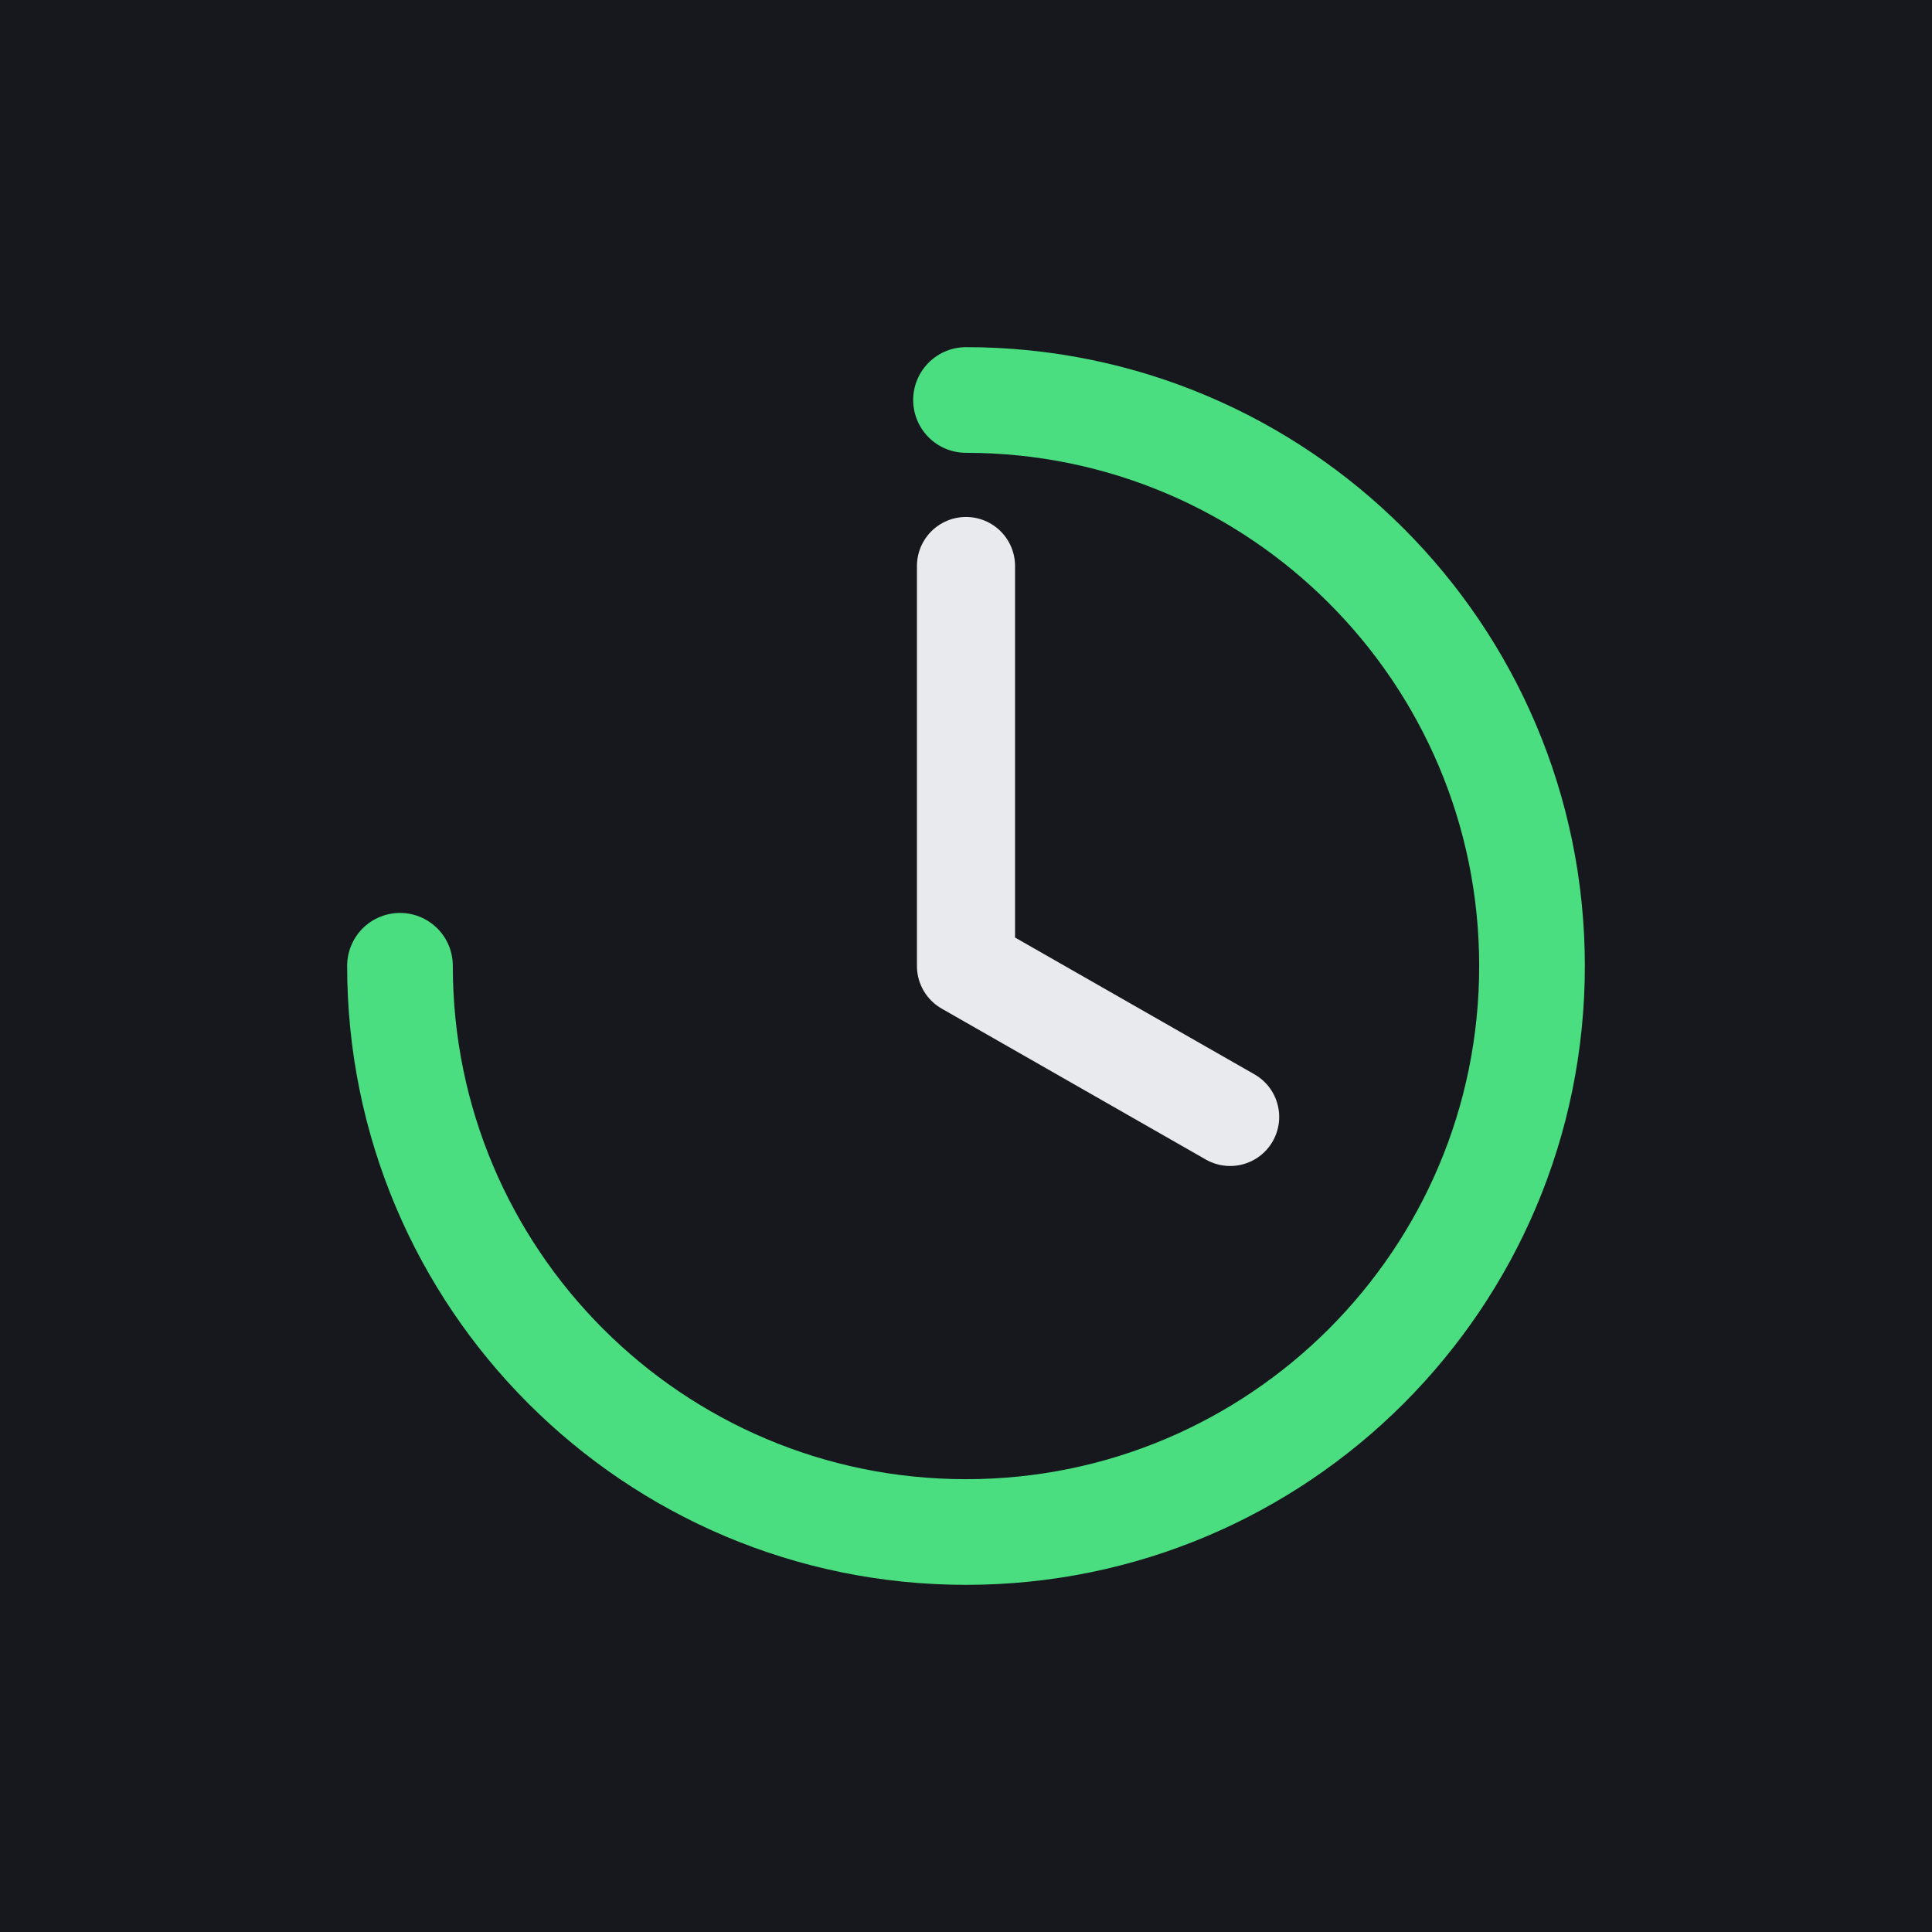
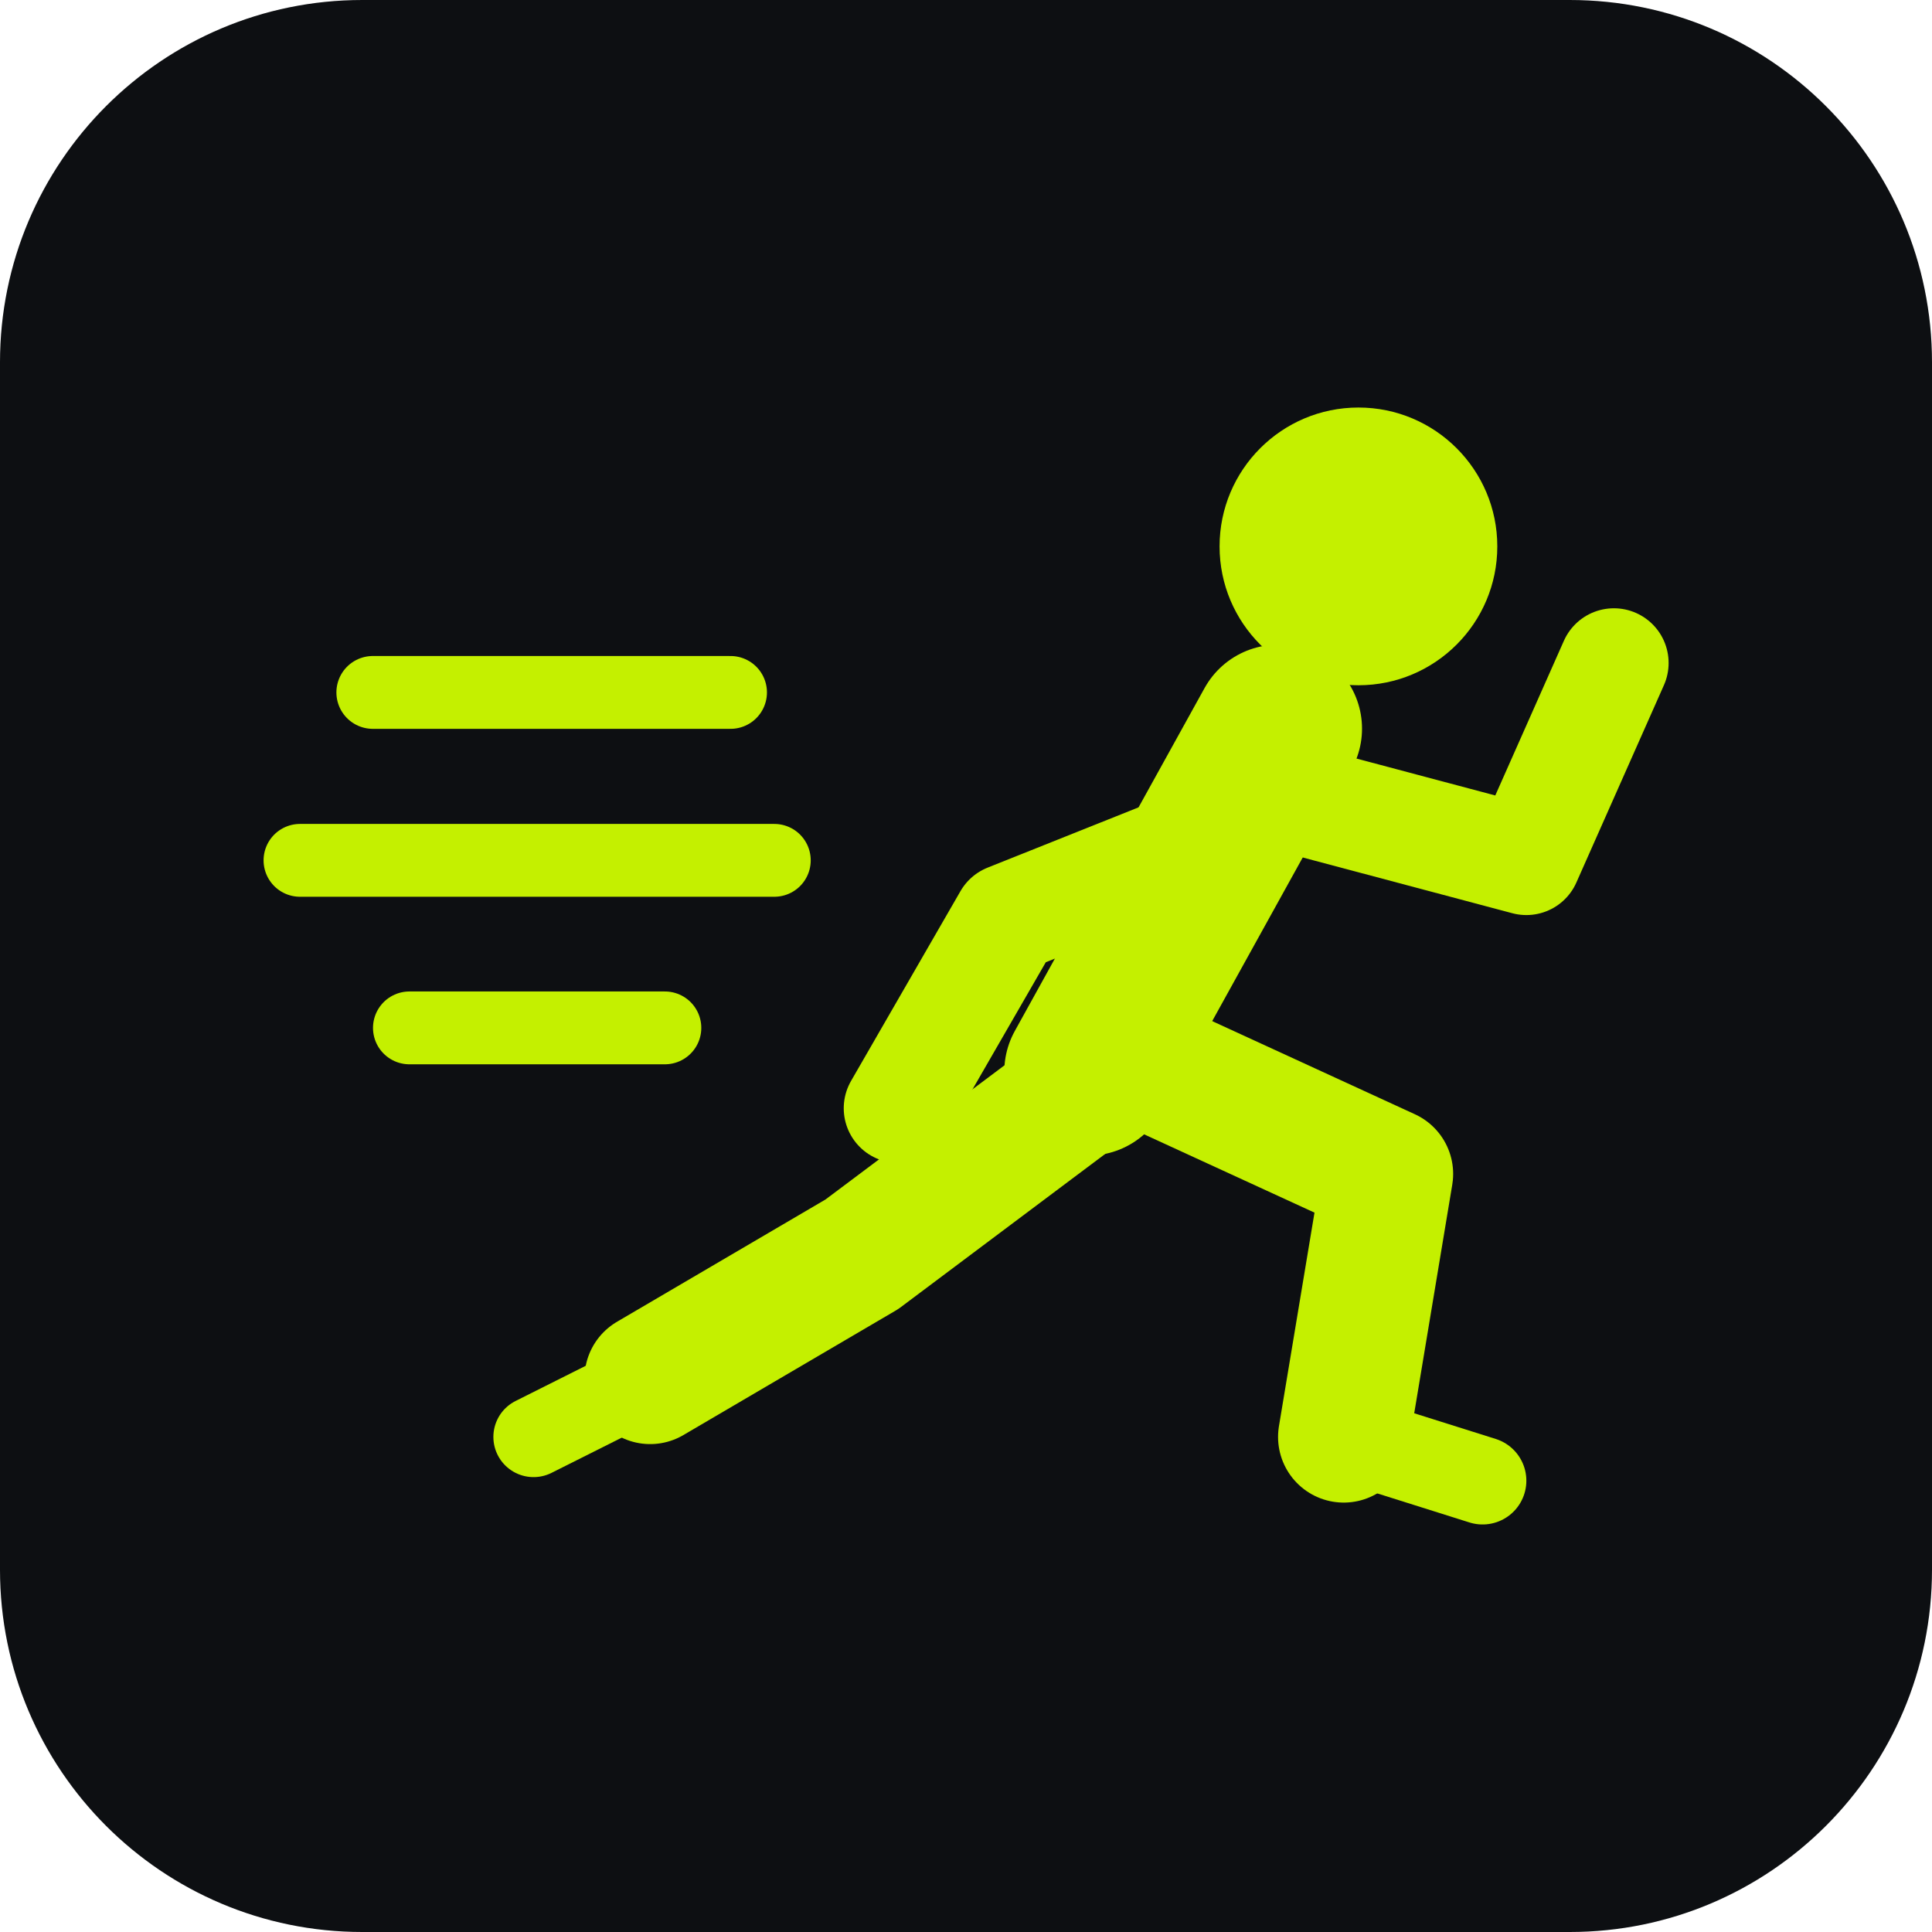
<svg xmlns="http://www.w3.org/2000/svg" viewBox="0 0 512 512" role="img" aria-label="Laufapp">
-   <rect width="512" height="512" fill="#16181d" />
-   <circle cx="256" cy="256" r="150" fill="none" stroke="#4ade80" stroke-width="28" stroke-linecap="round" stroke-dasharray="707 236" transform="rotate(-90 256 256)" />
-   <path d="M256 150 L256 256 L326 296" fill="none" stroke="#e8eaed" stroke-width="26" stroke-linecap="round" stroke-linejoin="round" />
+   <rect width="512" height="512" rx="96" fill="#0d0f12" />
+   <g fill="none" stroke="#c4f000" stroke-linecap="round" stroke-linejoin="round">
+     <polyline points="338.7,193.1 288.4,284" stroke-width="44.5" />
+     <polyline points="338.7,210.5 404.5,228 427.7,175.7" stroke-width="29" />
+     <polyline points="325.2,220.2 267.1,243.4 238.1,293.7" stroke-width="29" />
+     <polyline points="296.1,278.2 367.7,311.1 356.1,380.8" stroke-width="34.8" />
+     <polyline points="356.1,380.8 392.9,392.4" stroke-width="23.2" />
+     <polyline points="290.3,286 228.4,332.4 172.3,365.3" stroke-width="34.8" />
+     <polyline points="172.3,365.3 141.4,380.8" stroke-width="21.3" />
+     <polyline points="98.8,183.5 193.6,183.5" stroke-width="19.3" />
+     <polyline points="79.5,228 205.2,228" stroke-width="19.3" />
+     <polyline points="108.5,272.4 176.2,272.4" stroke-width="19.3" />
+   </g>
+   <circle cx="360" cy="144.8" r="36.8" fill="#c4f000" />
</svg>
